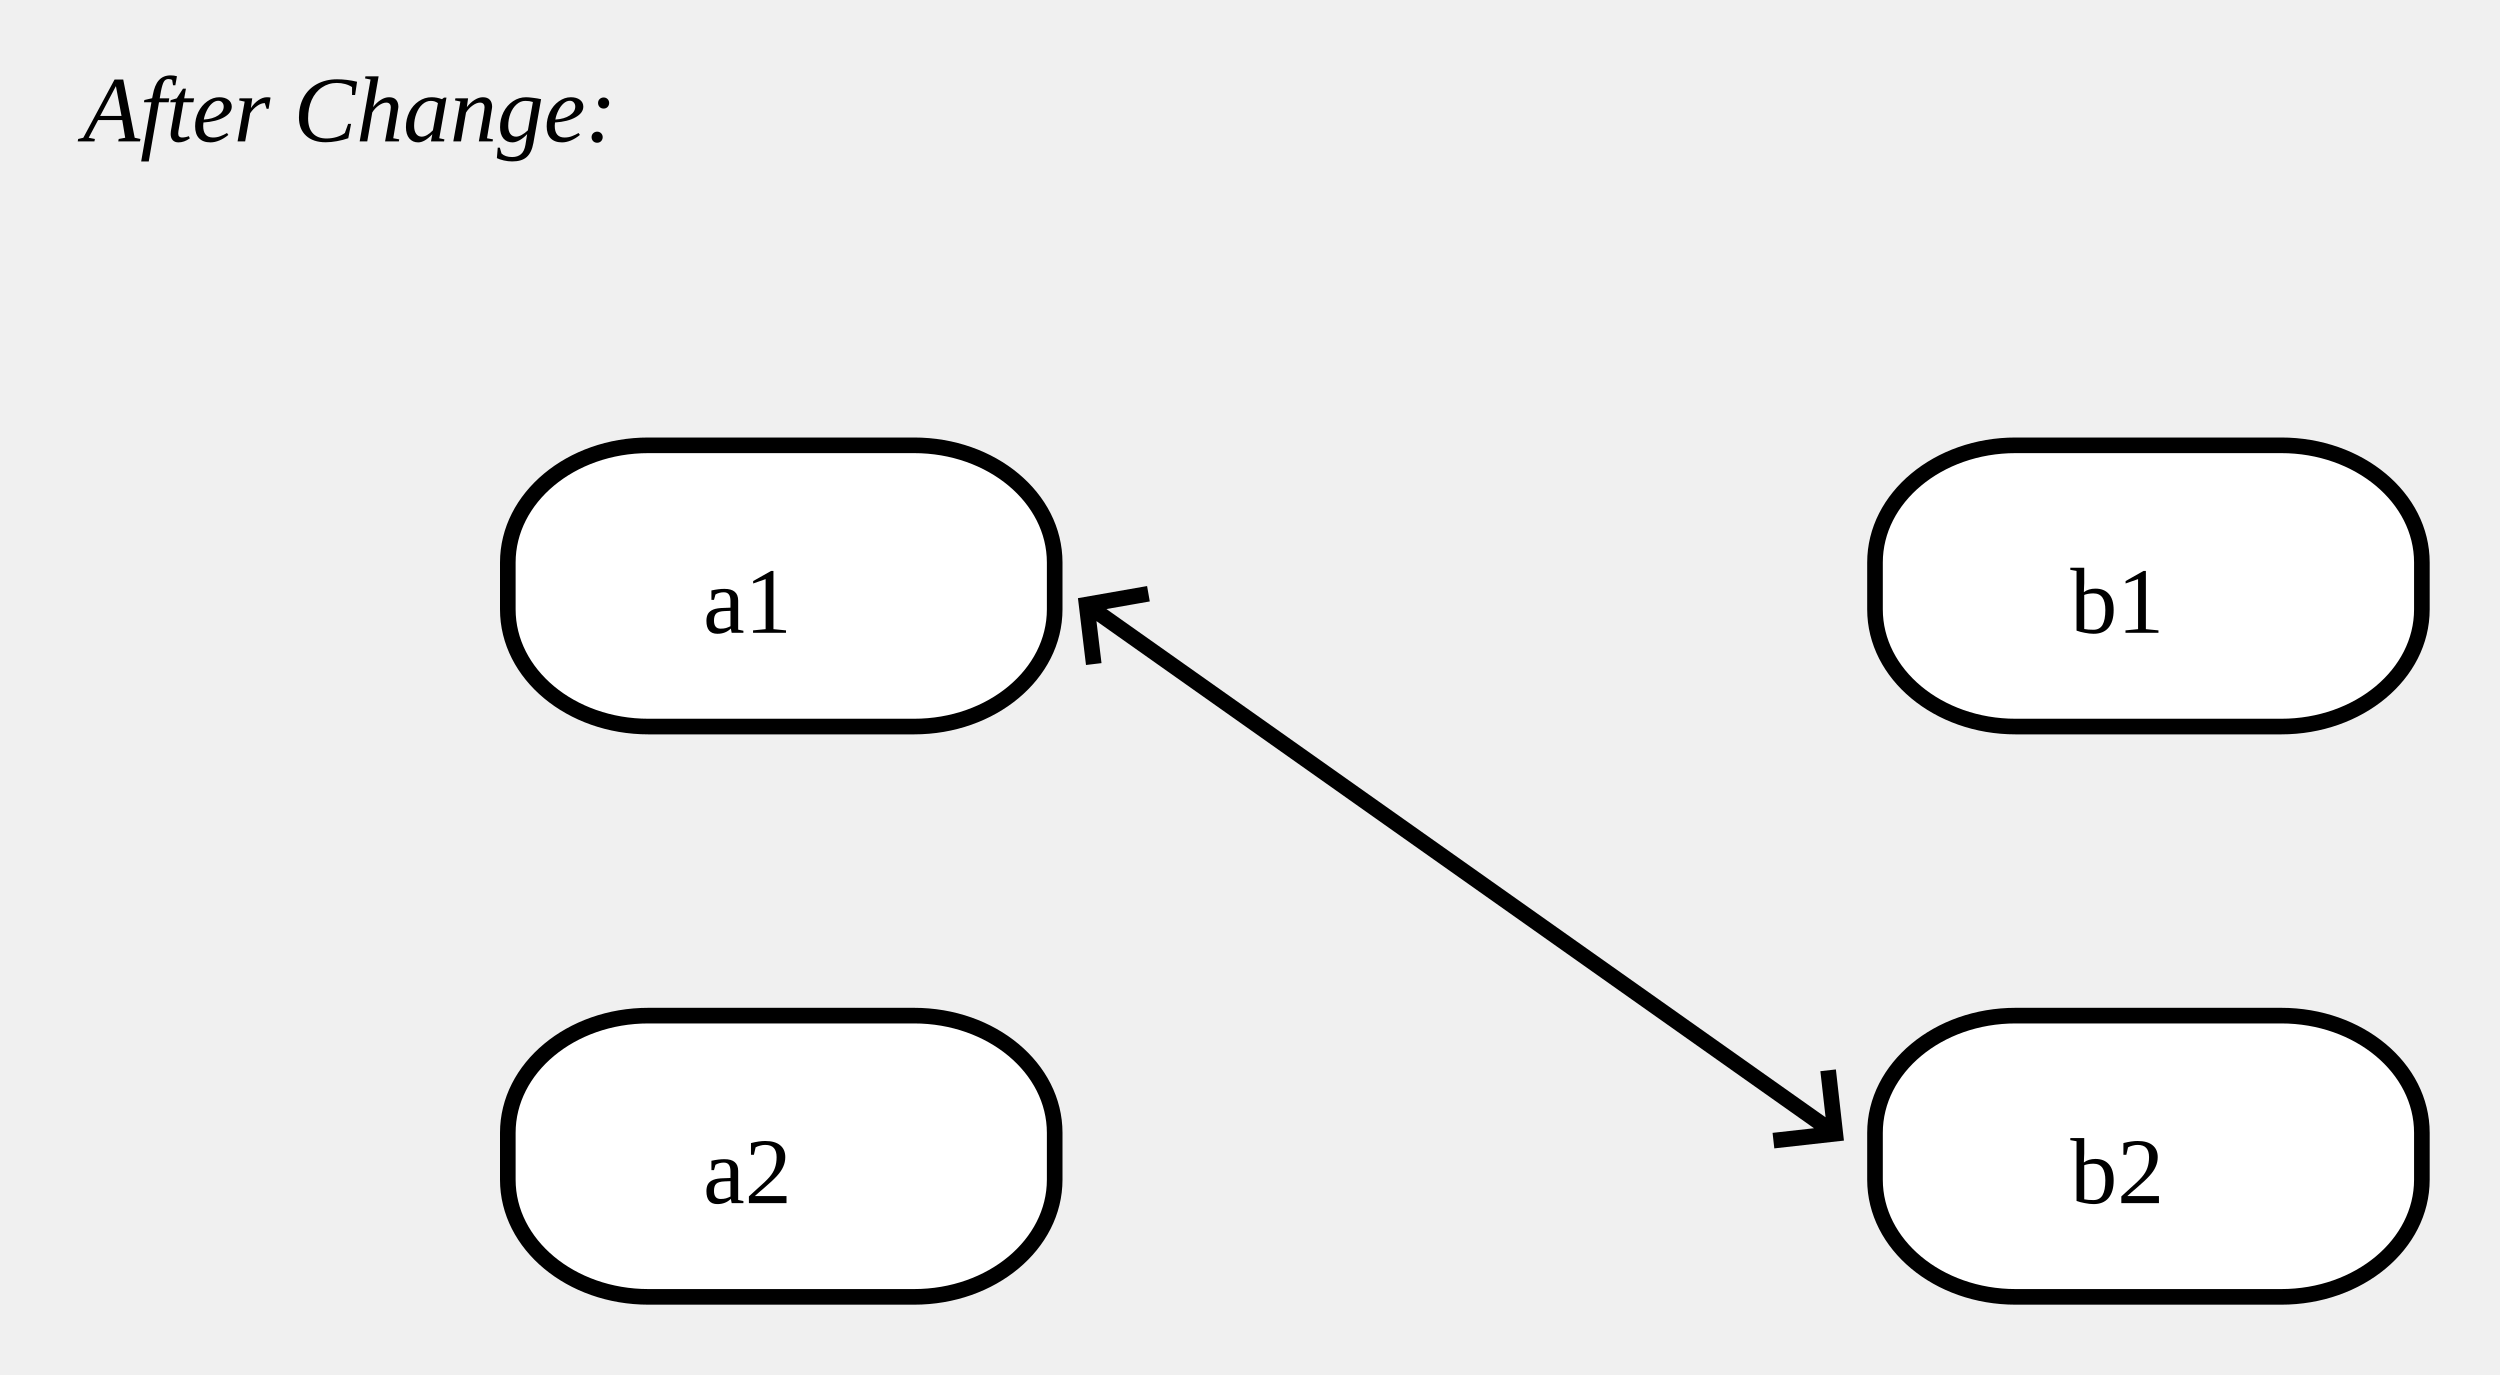
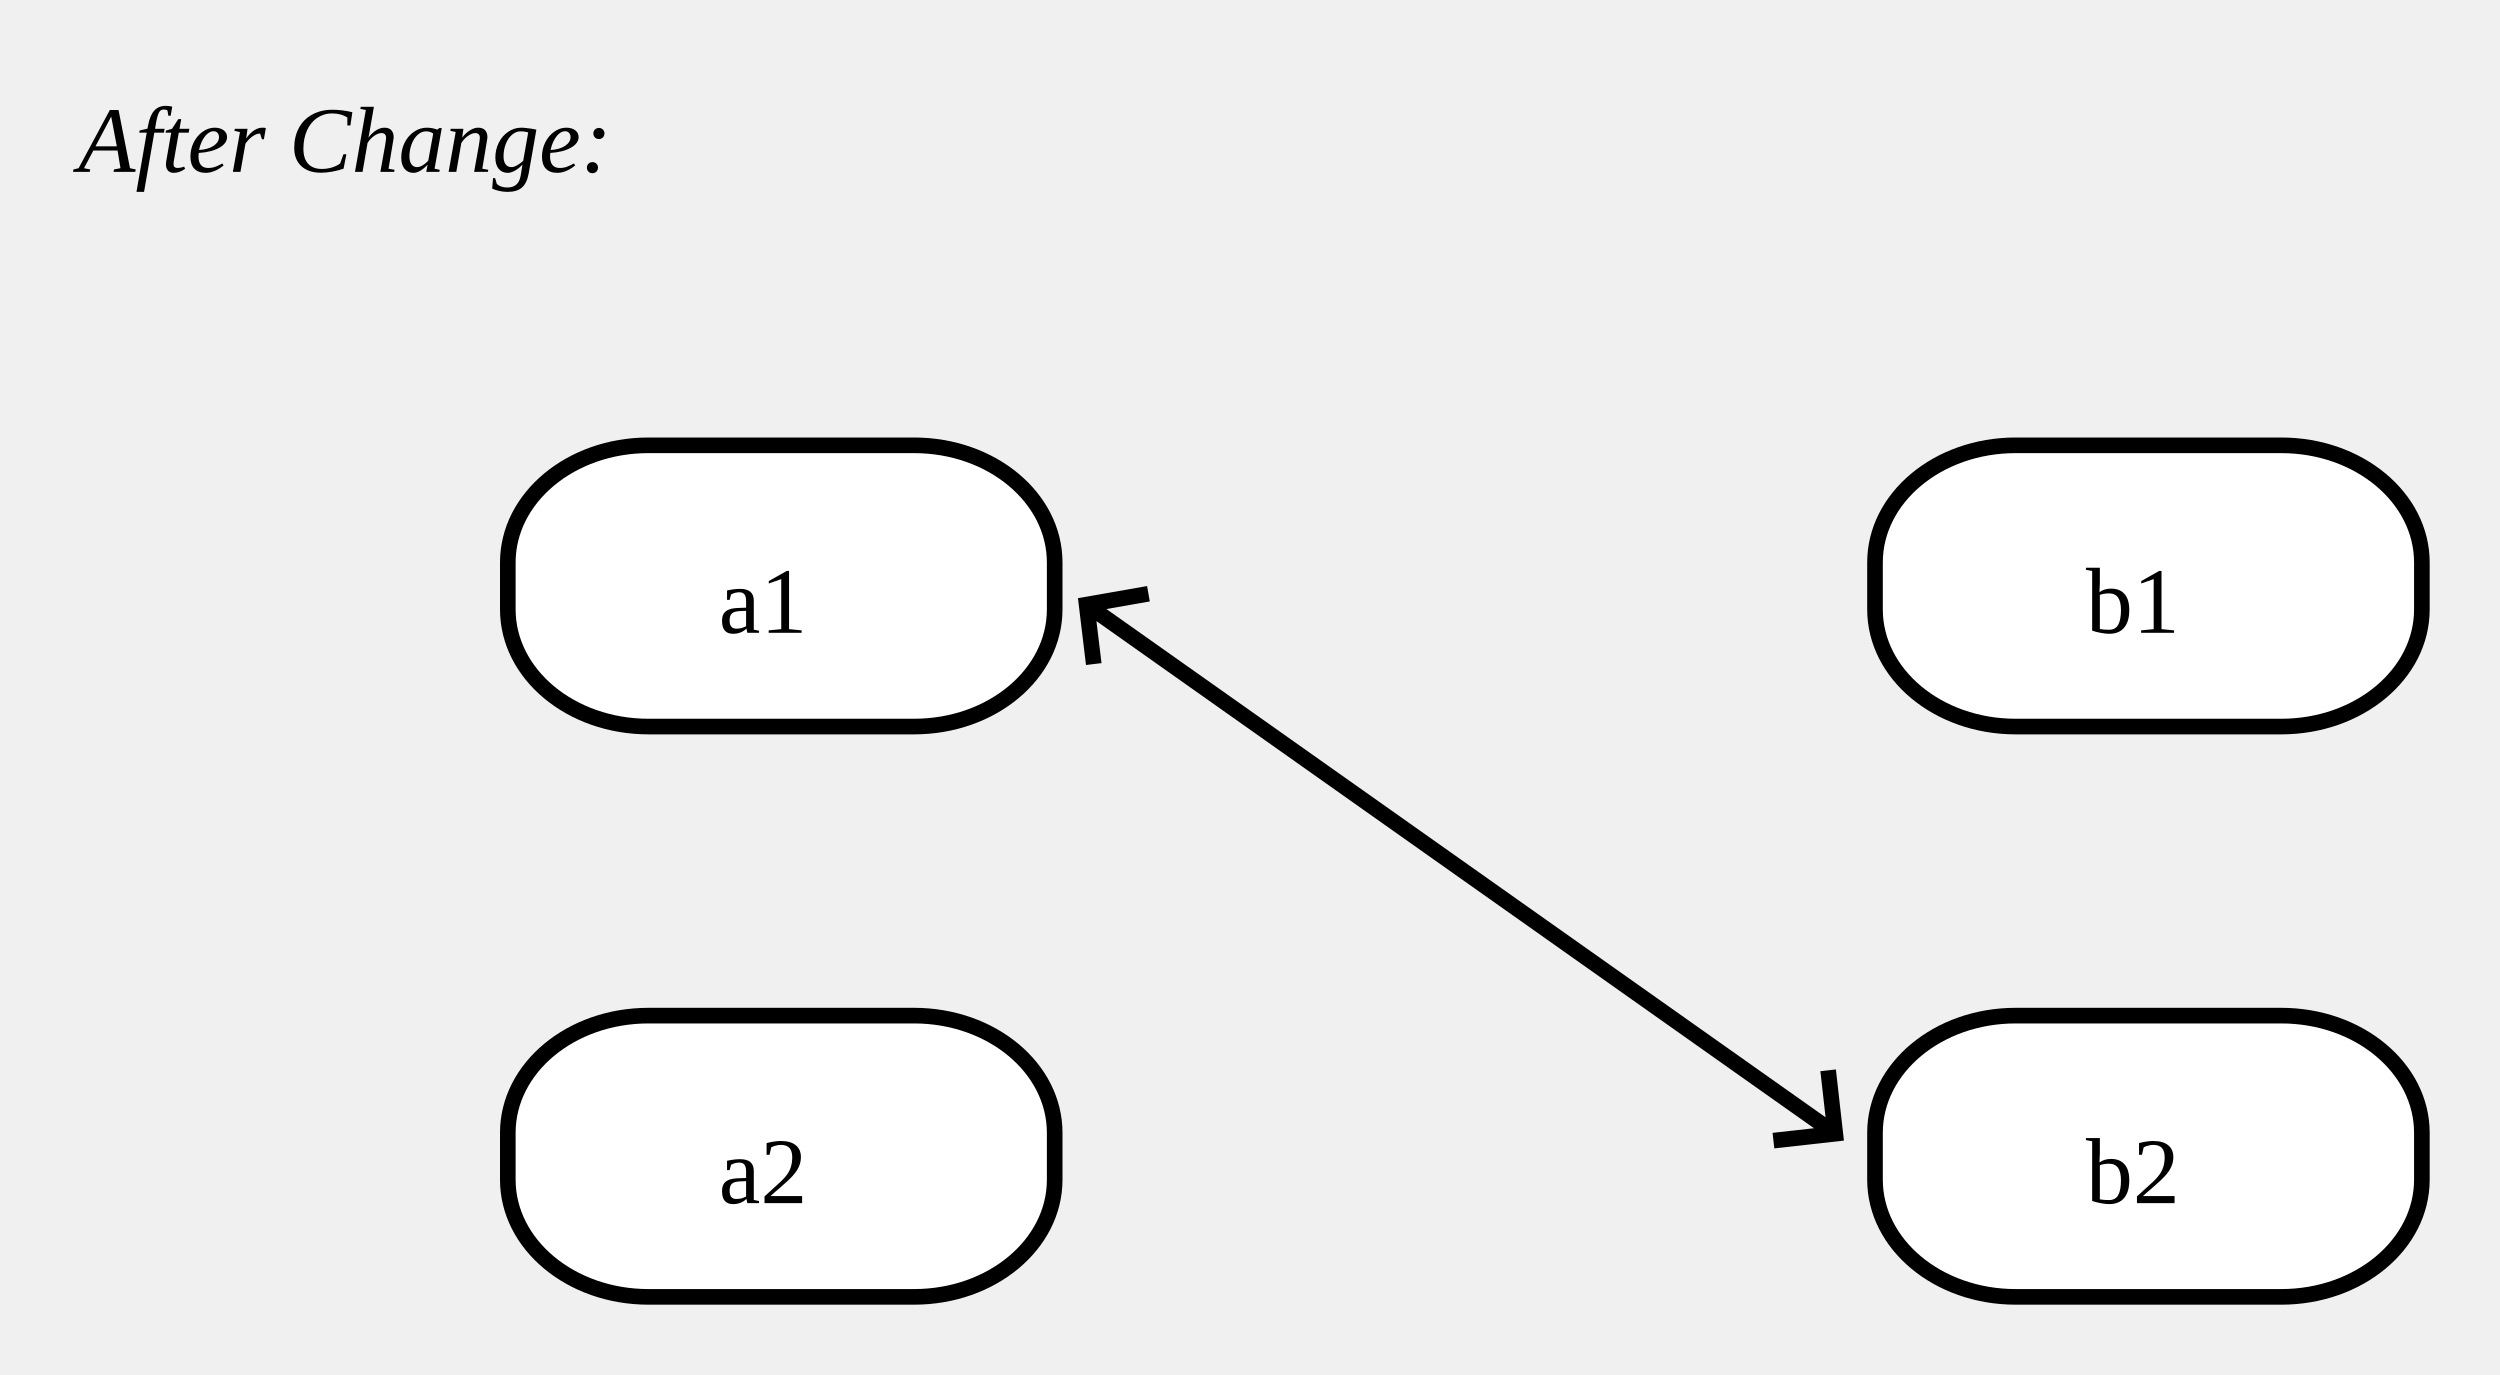
<svg xmlns="http://www.w3.org/2000/svg" width="320" height="176">
-   <path fill="none" d="M0 0h320v176H0z" />
-   <text x="10.6" y="10" dominant-baseline="hanging" font-style="italic">
-     <tspan x="10.6" y="10">After Change:</tspan>
+   <text x="10" y="22" font-style="italic">
+     <tspan>After Change:</tspan>
  </text>
  <rect width="70" height="36" x="65" y="57" fill="#fff" stroke="#000" stroke-width="2" rx="18" ry="15" />
  <text x="65" y="57">
-     <tspan dx="25" dy="24">a1</tspan>
+     <tspan dx="27" dy="24">a1</tspan>
  </text>
  <path fill="none" stroke="#000" stroke-width="2" d="M140 85l-.917-7.614L147 76m-7.917 1.386l91.75 64.843 4.084 2.885M234 137l.917 8.114L227 146" />
  <rect width="70" height="36" x="240" y="57" fill="#fff" stroke="#000" stroke-width="2" rx="18" ry="15" />
  <text x="240" y="57">
-     <tspan dx="25" dy="24">b1</tspan>
+     <tspan dx="27" dy="24">b1</tspan>
  </text>
  <rect width="70" height="36" x="65" y="130" fill="#fff" stroke="#000" stroke-width="2" rx="18" ry="15" />
  <text x="65" y="130">
-     <tspan dx="25" dy="24">a2</tspan>
+     <tspan dx="27" dy="24">a2</tspan>
  </text>
  <rect width="70" height="36" x="240" y="130" fill="#fff" stroke="#000" stroke-width="2" rx="18" ry="15" />
  <text x="240" y="130">
-     <tspan dx="25" dy="24">b2</tspan>
+     <tspan dx="27" dy="24">b2</tspan>
  </text>
</svg>
